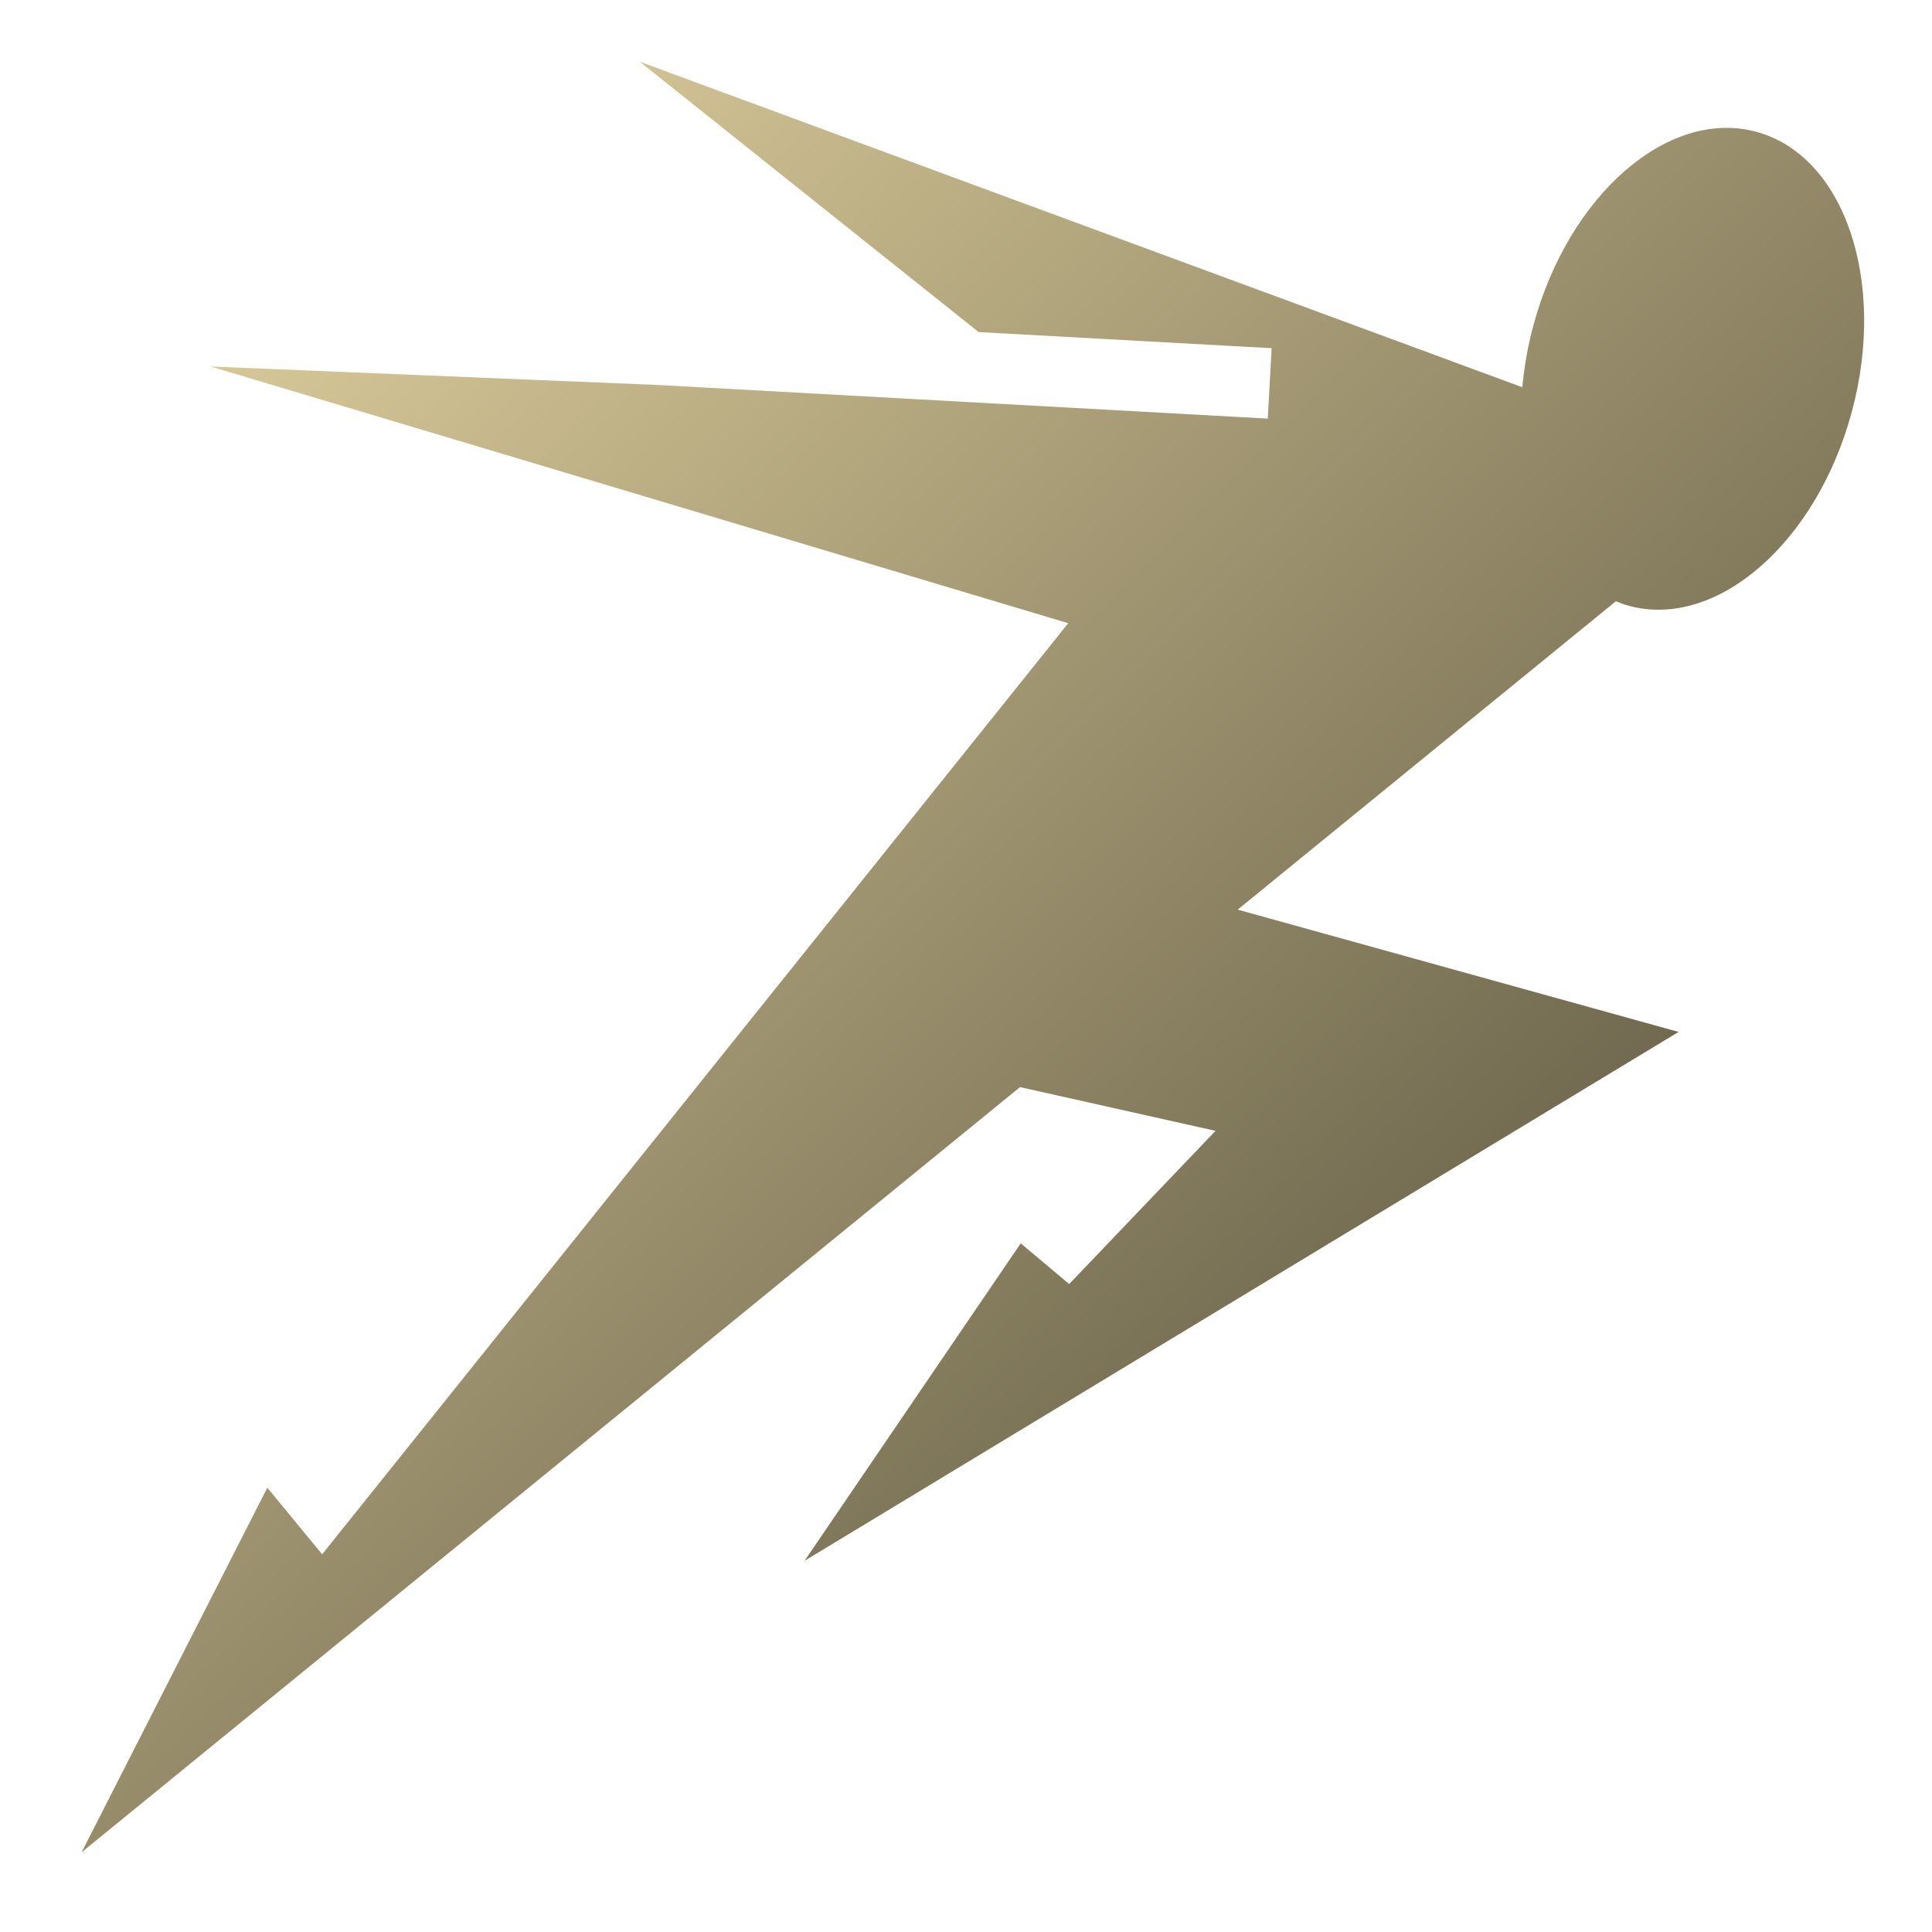
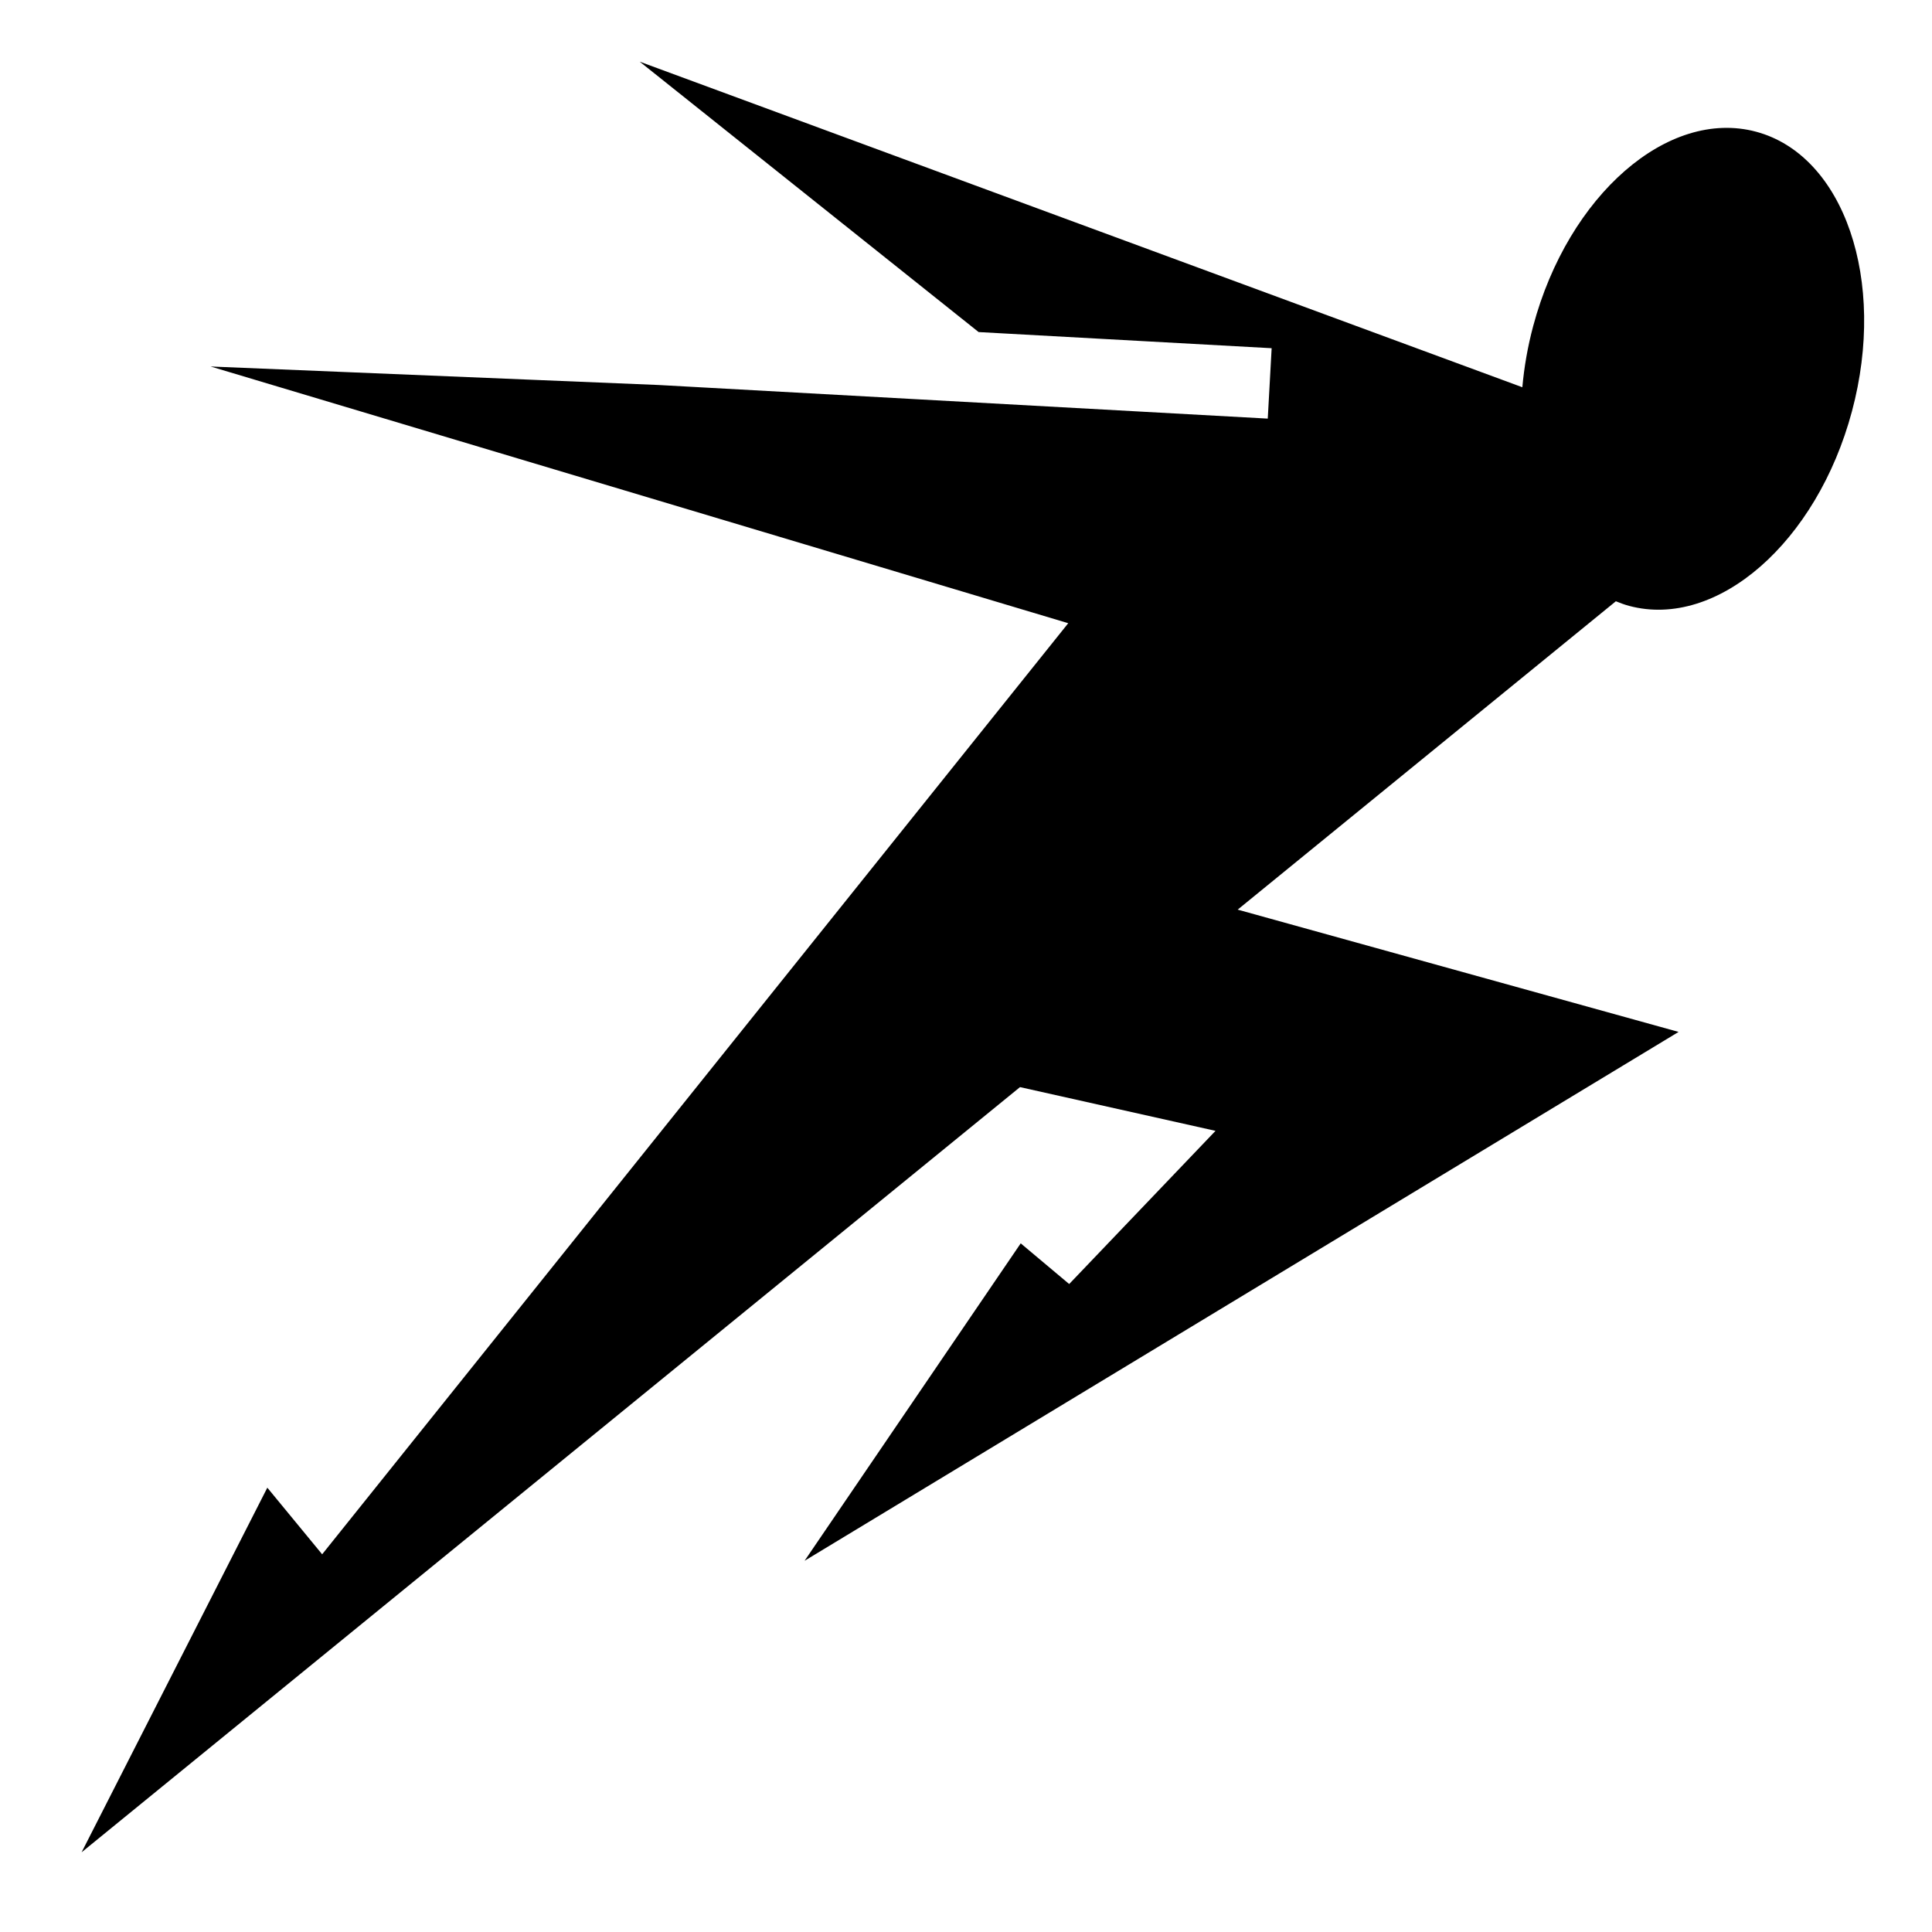
- <svg xmlns="http://www.w3.org/2000/svg" viewBox="0 0 512 512">
-   <defs>
-     <linearGradient id="bg-gradient" x1="0" x2="1" y1="0" y2="1">
-       <stop offset="0%" stop-color="rgb(235, 219, 166)" />
-       <stop offset="100%" stop-color="rgb(65, 61, 46)" />
-     </linearGradient>
-     <linearGradient id="stroke-gradient" x1="0" x2="1" y1="0" y2="1">
-       <stop offset="0%" stop-color="rgb(236, 219, 166)" />
-       <stop offset="100%" stop-color="rgb(66, 61, 46)" />
-     </linearGradient>
-   </defs>
+ <svg xmlns="http://www.w3.org/2000/svg" id="icon" viewBox="0 0 512 512">
  <g transform-origin="center" transform="">
-     <path d="M169.53 16.344L259.345 88 337 92.28l-1.03 18.657-161.376-8.906-118.78-4.905 227.28 68.03-197.72 246.75-14.53-17.655-49.22 96.625 248.69-202.78 51.81 11.592-38.78 40.594L270.5 329.5l-57.28 84.125L444.843 273.47 328 241.06l100.22-81.718c1.132.46 2.3.898 3.5 1.22 23.324 6.248 49.764-16.835 59.06-51.533 9.298-34.695-2.08-67.874-25.405-74.124-23.325-6.25-49.765 16.802-59.063 51.5-1.467 5.476-2.403 10.918-2.875 16.22L169.53 16.343z" fill="url(#bg-gradient)" stroke="url(#stroke-gradient)" stroke-width="0" />
+     <path d="M169.53 16.344L259.345 88 337 92.28l-1.03 18.657-161.376-8.906-118.78-4.905 227.28 68.03-197.72 246.75-14.53-17.655-49.22 96.625 248.69-202.78 51.81 11.592-38.78 40.594L270.5 329.5l-57.28 84.125L444.843 273.47 328 241.06l100.22-81.718c1.132.46 2.3.898 3.5 1.22 23.324 6.248 49.764-16.835 59.06-51.533 9.298-34.695-2.08-67.874-25.405-74.124-23.325-6.25-49.765 16.802-59.063 51.5-1.467 5.476-2.403 10.918-2.875 16.22L169.53 16.343z" />
  </g>
</svg>
